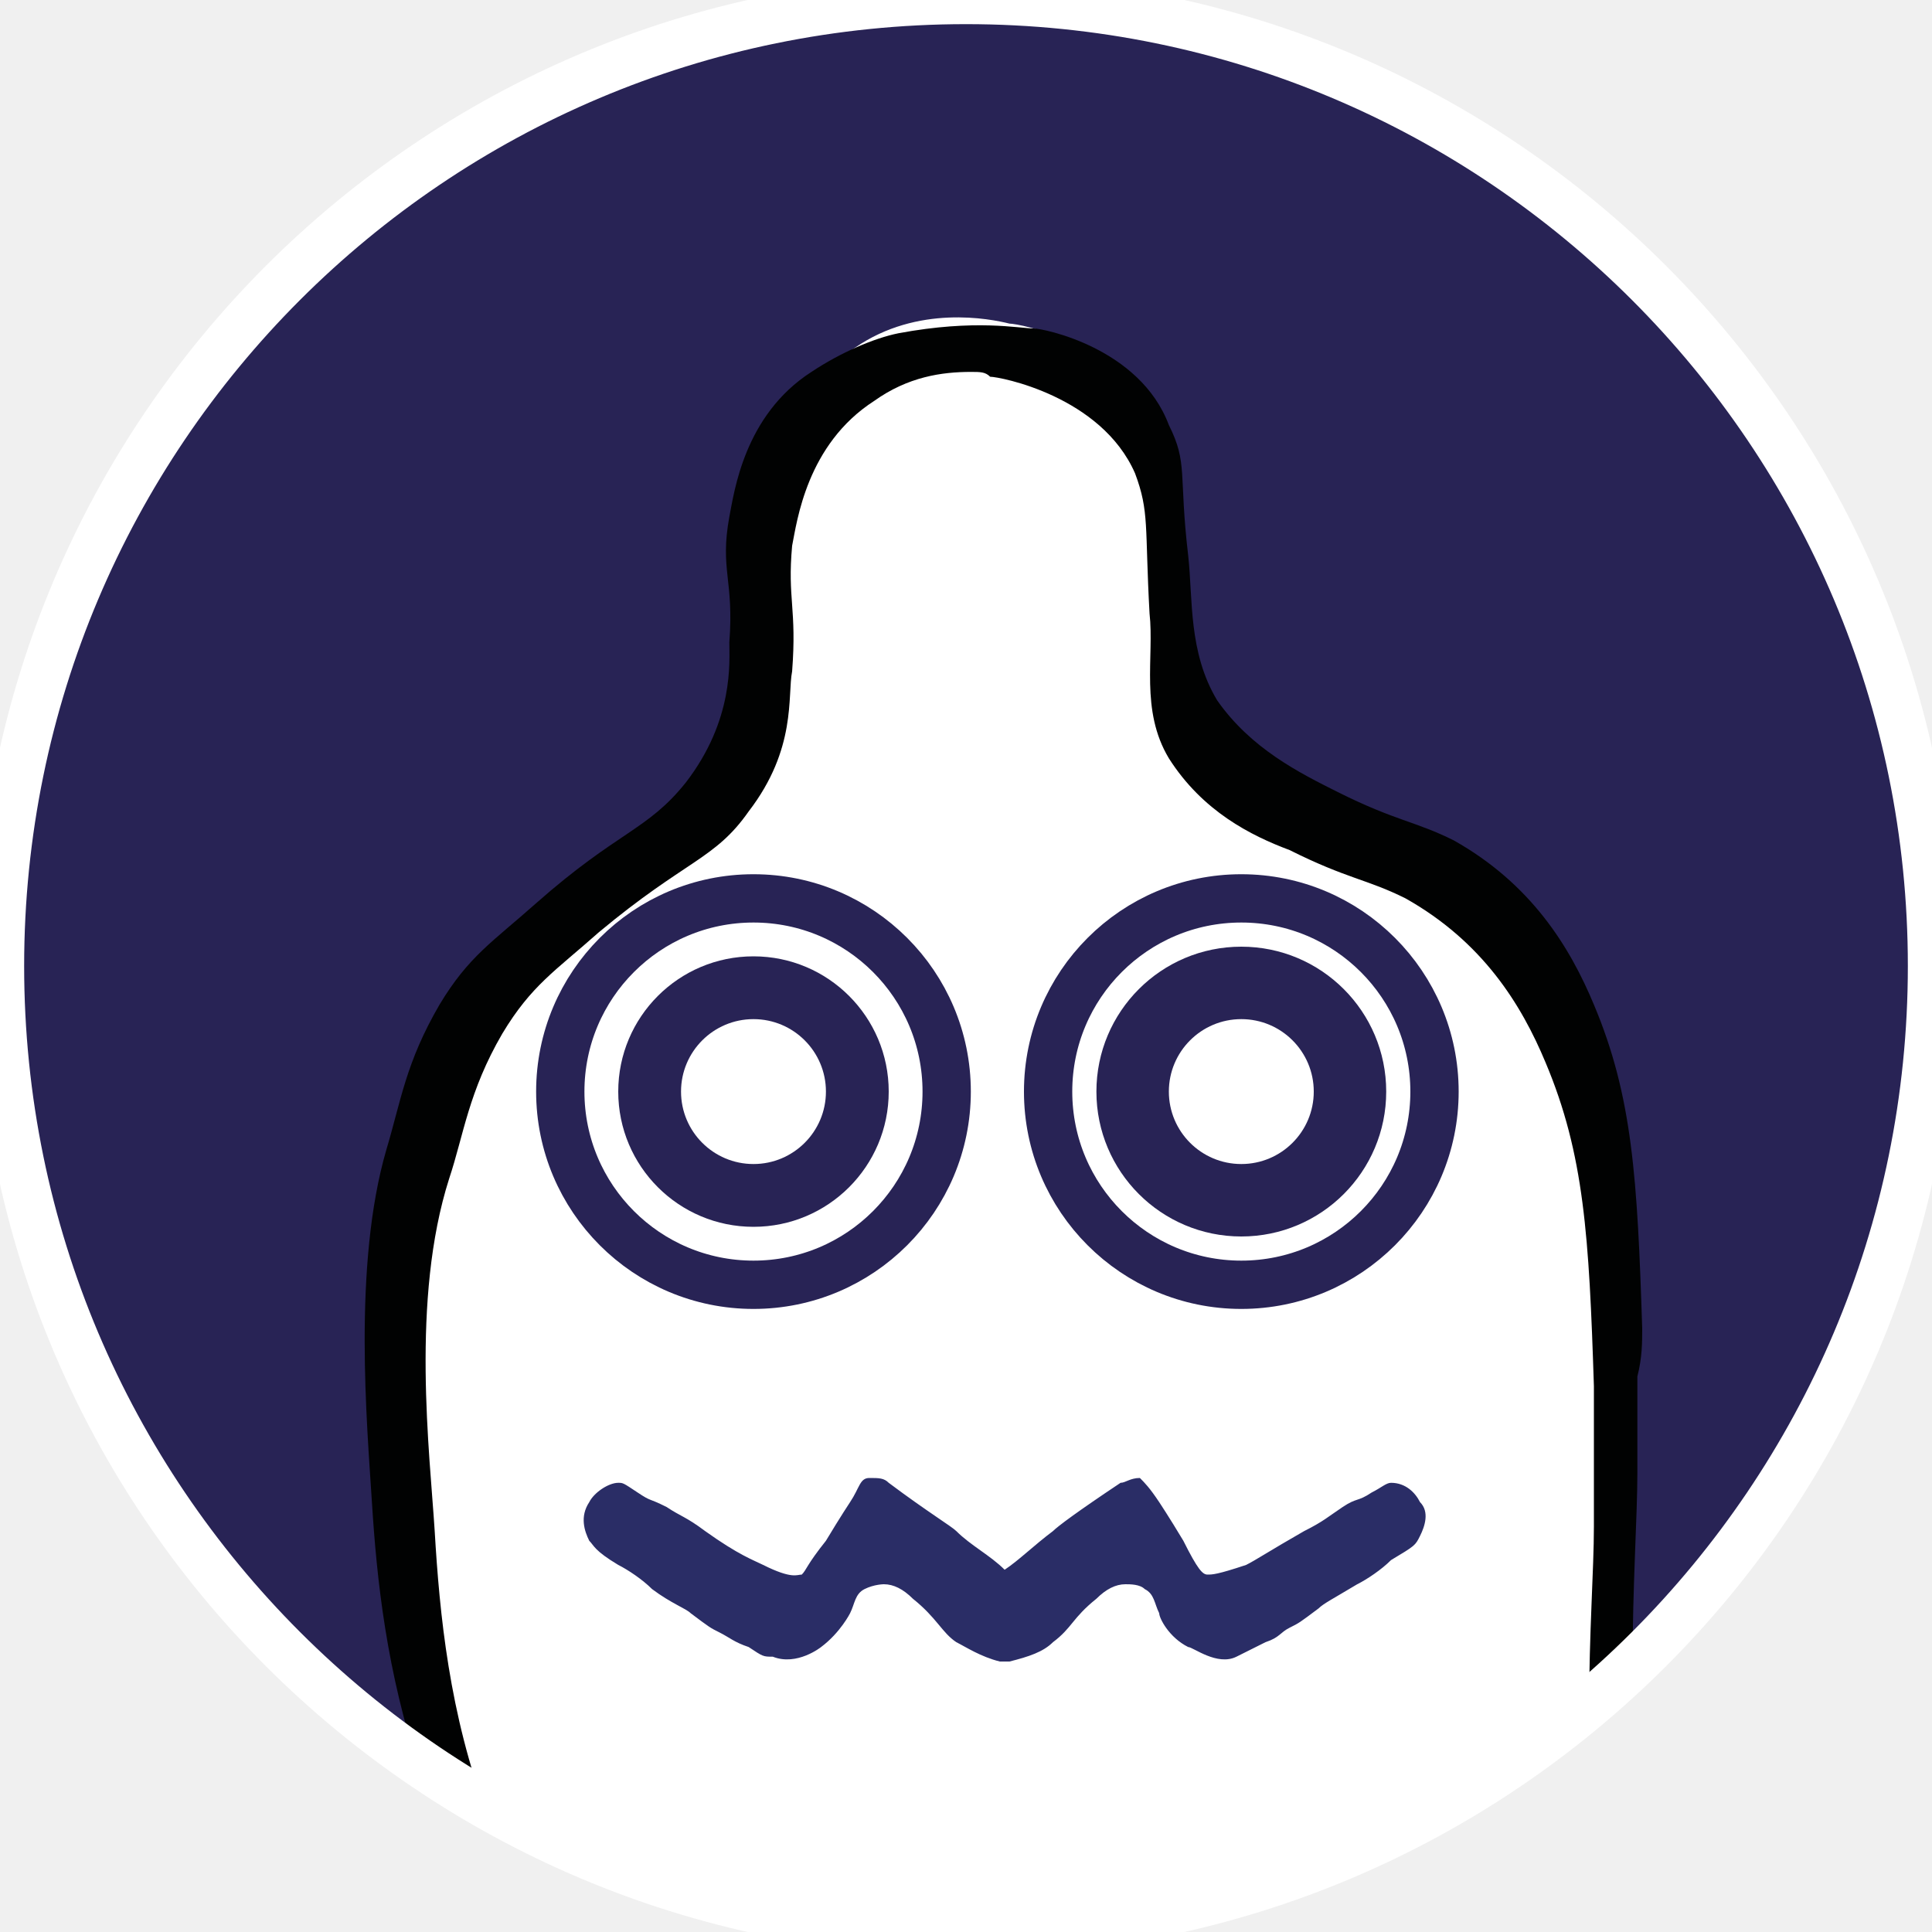
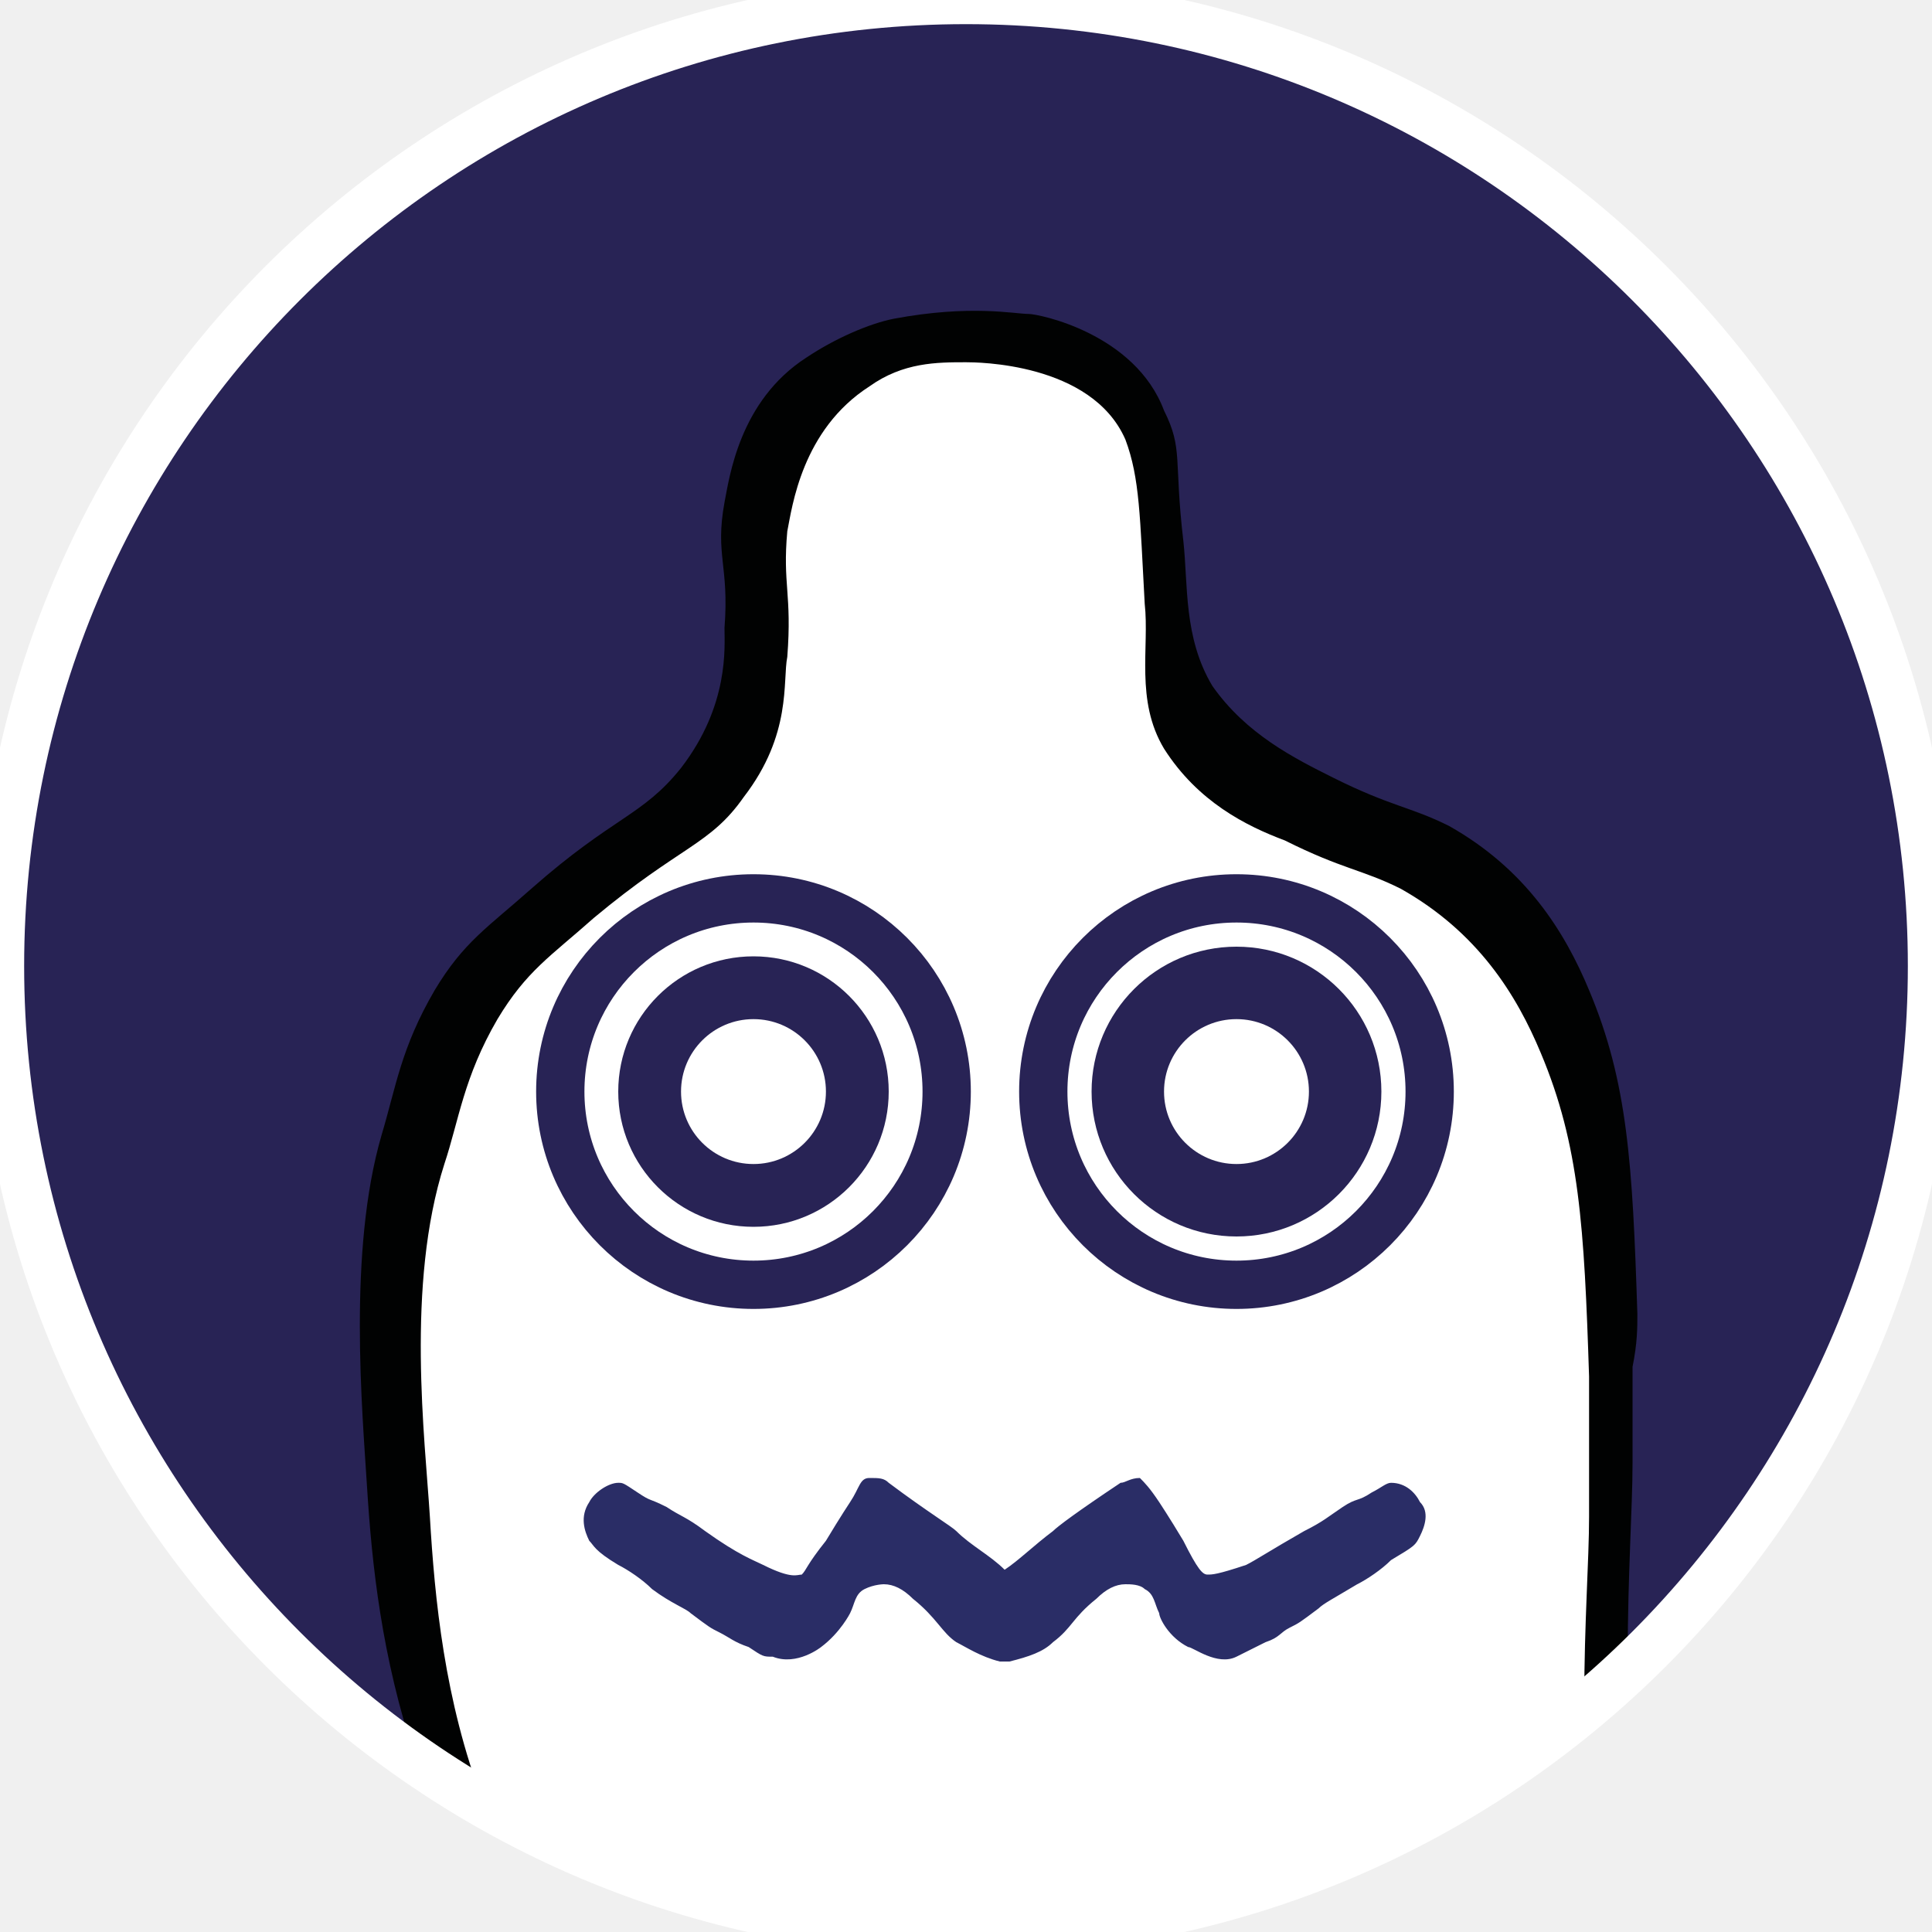
<svg xmlns="http://www.w3.org/2000/svg" version="1.1" id="Слой_1" x="0px" y="0px" viewBox="0 0 40 40" style="enable-background:new 0 0 40 40;" xml:space="preserve">
  <style type="text/css">
	.st0{fill:#FFFFFF;}
	.st1{fill:#2A2D66;}
	.st2{fill:#282355;}
	.st3{fill:none;stroke:#282355;stroke-miterlimit:10;}
	.st4{fill:#010202;}
	.st5{fill:none;stroke:#FFFFFF;stroke-miterlimit:10;}
</style>
-   <g>
-     <circle class="st0" cx="20" cy="20" r="20" />
-     <path class="st1" d="M29.4,31.1c-0.1-0.2-0.3-0.4-0.6-0.4c-0.1,0-0.2,0.1-0.4,0.2c-0.3,0.2-0.3,0.1-0.6,0.3   c-0.3,0.2-0.4,0.3-0.8,0.5c-0.7,0.4-1,0.6-1.2,0.7c-0.6,0.2-0.7,0.2-0.8,0.2c-0.1,0-0.2-0.1-0.5-0.7c-0.3-0.5-0.5-0.8-0.5-0.8   c-0.2-0.3-0.3-0.4-0.4-0.5c-0.2,0-0.3,0.1-0.4,0.1c-0.9,0.6-1.3,0.9-1.4,1c-0.4,0.3-0.7,0.6-1,0.8c-0.3-0.3-0.7-0.5-1-0.8   c-0.1-0.1-0.6-0.4-1.4-1c-0.1-0.1-0.2-0.1-0.4-0.1c-0.2,0-0.2,0.2-0.4,0.5c0,0-0.2,0.3-0.5,0.8c-0.4,0.5-0.4,0.6-0.5,0.7   c-0.1,0-0.2,0.1-0.8-0.2c-0.2-0.1-0.5-0.2-1.2-0.7c-0.4-0.3-0.5-0.3-0.8-0.5c-0.4-0.2-0.3-0.1-0.6-0.3c-0.3-0.2-0.3-0.2-0.4-0.2   c-0.2,0-0.5,0.2-0.6,0.4c-0.2,0.3-0.1,0.6,0,0.8c0.1,0.1,0.1,0.2,0.6,0.5c0.2,0.1,0.5,0.3,0.7,0.5c0.4,0.3,0.7,0.4,0.8,0.5   c0.4,0.3,0.4,0.3,0.6,0.4c0.2,0.1,0.3,0.2,0.6,0.3c0.3,0.2,0.3,0.2,0.5,0.2c0.5,0.2,1-0.2,1-0.2c0.4-0.3,0.6-0.7,0.6-0.7   c0.1-0.2,0.1-0.4,0.3-0.5c0.2-0.1,0.4-0.1,0.4-0.1c0.2,0,0.4,0.1,0.6,0.3c0.5,0.4,0.6,0.7,0.9,0.9c0.2,0.1,0.5,0.3,0.9,0.4l0.1,0   l0.1,0c0.4-0.1,0.7-0.2,0.9-0.4c0.4-0.3,0.4-0.5,0.9-0.9c0.2-0.2,0.4-0.3,0.6-0.3c0.1,0,0.3,0,0.4,0.1c0.2,0.1,0.2,0.3,0.3,0.5   c0,0.1,0.2,0.5,0.6,0.7c0.1,0,0.6,0.4,1,0.2c0.2-0.1,0.2-0.1,0.6-0.3c0.3-0.1,0.3-0.2,0.5-0.3c0.2-0.1,0.2-0.1,0.6-0.4   c0.1-0.1,0.3-0.2,0.8-0.5c0.2-0.1,0.5-0.3,0.7-0.5c0.5-0.3,0.5-0.3,0.6-0.5C29.5,31.6,29.6,31.3,29.4,31.1z" />
-     <path class="st2" d="M20,0C9,0,0,9,0,20c0,7.4,4,13.8,10,17.3c-1.1-2.4-1.3-4.8-1.4-6.7c-0.1-1.6-0.5-4.8,0.3-7.3   c0.3-0.9,0.4-1.8,1.1-3c0.6-1,1.1-1.3,2-2.1c1.8-1.5,2.4-1.5,3.1-2.5c1-1.3,0.8-2.4,0.9-2.9c0.1-1.3-0.1-1.5,0-2.6   c0.1-0.5,0.3-2.1,1.7-3c1.3-0.9,2.8-0.6,3.2-0.5c0.2,0,2.3,0.4,3,2c0.3,0.8,0.2,1.1,0.3,2.9c0.1,0.9-0.2,2,0.4,3   c0.7,1.1,1.7,1.6,2.5,1.9c1.2,0.6,1.6,0.6,2.4,1c1.6,0.9,2.4,2.2,2.9,3.4c0.8,1.9,0.9,3.6,1,6.7c0,1.2,0,2,0,2.9   c0,1.7-0.1,3.1-0.1,4.4c4.1-3.7,6.7-9,6.7-14.9C40,9,31,0,20,0z" />
-     <circle class="st2" cx="25.7" cy="22.6" r="3" />
-     <circle class="st3" cx="25.7" cy="22.6" r="4" />
-     <circle class="st3" cx="15.6" cy="22.6" r="4" />
-     <circle class="st2" cx="15.6" cy="22.6" r="2.8" />
-     <circle class="st0" cx="15.6" cy="22.6" r="1.5" />
-     <circle class="st0" cx="25.7" cy="22.6" r="1.5" />
-     <path class="st4" d="M34,27.5c-0.1-3.1-0.2-4.8-1-6.7c-0.5-1.2-1.3-2.5-2.9-3.4c-0.8-0.4-1.2-0.4-2.4-1c-0.8-0.4-1.8-0.9-2.5-1.9   c-0.6-1-0.5-2.1-0.6-3c-0.2-1.7,0-1.9-0.4-2.7c-0.6-1.6-2.6-2-2.8-2c-0.3,0-1.2-0.2-2.8,0.1c-0.5,0.1-1.2,0.4-1.8,0.8   c-1.4,0.9-1.6,2.5-1.7,3c-0.2,1.1,0.1,1.3,0,2.6c0,0.4,0.1,1.6-0.9,2.9c-0.8,1-1.4,1-3.1,2.5c-0.9,0.8-1.4,1.1-2,2.1   c-0.7,1.2-0.8,2-1.1,3c-0.7,2.4-0.4,5.7-0.3,7.3c0.1,1.6,0.3,3.5,1,5.6c0.5,0.3,0.9,0.6,1.4,0.9c-0.8-2.1-1-4.2-1.1-5.9   c-0.1-1.6-0.5-4.8,0.3-7.3c0.3-0.9,0.4-1.8,1.1-3c0.6-1,1.1-1.3,2-2.1c1.8-1.5,2.4-1.5,3.1-2.5c1-1.3,0.8-2.4,0.9-2.9   c0.1-1.3-0.1-1.5,0-2.6c0.1-0.5,0.3-2.1,1.7-3c0.7-0.5,1.4-0.6,2-0.6c0.2,0,0.3,0,0.4,0.1c0.2,0,2.3,0.4,3,2   c0.3,0.8,0.2,1.1,0.3,2.9c0.1,0.9-0.2,2,0.4,3c0.7,1.1,1.7,1.6,2.5,1.9c1.2,0.6,1.6,0.6,2.4,1c1.6,0.9,2.4,2.2,2.9,3.4   c0.8,1.9,0.9,3.6,1,6.7c0,0.3,0,0.6,0,0.9c0,0.9,0,1.6,0,2c0,0.9-0.1,2.2-0.1,3.8c0.3-0.3,0.6-0.6,0.9-0.9c0-1.7,0.1-3.1,0.1-4   c0-0.3,0-1,0-2C34,28.1,34,27.8,34,27.5z" />
-     <circle class="st5" cx="20" cy="20" r="20" />
-   </g>
+   <circle class="st0" cx="20" cy="20" r="20" />
+   <path class="st1" d="M29.4,31.1c-0.1-0.2-0.3-0.4-0.6-0.4c-0.1,0-0.2,0.1-0.4,0.2c-0.3,0.2-0.3,0.1-0.6,0.3  c-0.3,0.2-0.4,0.3-0.8,0.5c-0.7,0.4-1,0.6-1.2,0.7c-0.6,0.2-0.7,0.2-0.8,0.2s-0.2-0.1-0.5-0.7c-0.3-0.5-0.5-0.8-0.5-0.8  c-0.2-0.3-0.3-0.4-0.4-0.5c-0.2,0-0.3,0.1-0.4,0.1c-0.9,0.6-1.3,0.9-1.4,1c-0.4,0.3-0.7,0.6-1,0.8c-0.3-0.3-0.7-0.5-1-0.8  c-0.1-0.1-0.6-0.4-1.4-1c-0.1-0.1-0.2-0.1-0.4-0.1s-0.2,0.2-0.4,0.5c0,0-0.2,0.3-0.5,0.8c-0.4,0.5-0.4,0.6-0.5,0.7  c-0.1,0-0.2,0.1-0.8-0.2c-0.2-0.1-0.5-0.2-1.2-0.7c-0.4-0.3-0.5-0.3-0.8-0.5c-0.4-0.2-0.3-0.1-0.6-0.3c-0.3-0.2-0.3-0.2-0.4-0.2  c-0.2,0-0.5,0.2-0.6,0.4c-0.2,0.3-0.1,0.6,0,0.8c0.1,0.1,0.1,0.2,0.6,0.5c0.2,0.1,0.5,0.3,0.7,0.5c0.4,0.3,0.7,0.4,0.8,0.5  c0.4,0.3,0.4,0.3,0.6,0.4c0.2,0.1,0.3,0.2,0.6,0.3c0.3,0.2,0.3,0.2,0.5,0.2c0.5,0.2,1-0.2,1-0.2c0.4-0.3,0.6-0.7,0.6-0.7  c0.1-0.2,0.1-0.4,0.3-0.5s0.4-0.1,0.4-0.1c0.2,0,0.4,0.1,0.6,0.3c0.5,0.4,0.6,0.7,0.9,0.9c0.2,0.1,0.5,0.3,0.9,0.4h0.1h0.1  c0.4-0.1,0.7-0.2,0.9-0.4c0.4-0.3,0.4-0.5,0.9-0.9c0.2-0.2,0.4-0.3,0.6-0.3c0.1,0,0.3,0,0.4,0.1c0.2,0.1,0.2,0.3,0.3,0.5  c0,0.1,0.2,0.5,0.6,0.7c0.1,0,0.6,0.4,1,0.2c0.2-0.1,0.2-0.1,0.6-0.3c0.3-0.1,0.3-0.2,0.5-0.3c0.2-0.1,0.2-0.1,0.6-0.4  c0.1-0.1,0.3-0.2,0.8-0.5c0.2-0.1,0.5-0.3,0.7-0.5c0.5-0.3,0.5-0.3,0.6-0.5C29.5,31.6,29.6,31.3,29.4,31.1z" />
+   <path class="st2" d="M20,0C9,0,0,9,0,20c0,7.4,4,13.8,10,17.3c-1.1-2.4-1.3-4.8-1.4-6.7c-0.1-1.6-0.5-4.8,0.3-7.3  c0.3-0.9,0.4-1.8,1.1-3c0.6-1,1.1-1.3,2-2.1c1.8-1.5,2.4-1.5,3.1-2.5c1-1.3,0.8-2.4,0.9-2.9c0.1-1.3-0.1-1.5,0-2.6  c0.1-0.5,0.3-2.1,1.7-3c1.3-0.9,2.8-0.6,3.2-0.5c0.2,0,2.3,0.4,3,2c0.3,0.8,0.2,1.1,0.3,2.9c0.1,0.9-0.2,2,0.4,3  c0.7,1.1,1.7,1.6,2.5,1.9c1.2,0.6,1.6,0.6,2.4,1c1.6,0.9,2.4,2.2,2.9,3.4c0.8,1.9,0.9,3.6,1,6.7c0,1.2,0,2,0,2.9  c0,1.7-0.1,3.1-0.1,4.4c4.1-3.7,6.7-9,6.7-14.9C40,8.9,31,0,20,0z" />
+   <circle class="st2" cx="25.6" cy="22.6" r="3" />
+   <circle class="st3" cx="25.6" cy="22.6" r="4" />
+   <circle class="st3" cx="15.6" cy="22.6" r="4" />
+   <circle class="st2" cx="15.6" cy="22.6" r="2.8" />
+   <circle class="st0" cx="15.6" cy="22.6" r="1.5" />
+   <circle class="st0" cx="25.6" cy="22.6" r="1.5" />
+   <path class="st4" d="M33.9,27.2c-0.1-3.1-0.2-4.8-1-6.7c-0.5-1.2-1.3-2.5-2.9-3.4c-0.8-0.4-1.2-0.4-2.4-1c-0.8-0.4-1.8-0.9-2.5-1.9  c-0.6-1-0.5-2.1-0.6-3c-0.2-1.7,0-1.9-0.4-2.7c-0.6-1.6-2.6-2-2.8-2c-0.3,0-1.2-0.2-2.8,0.1C18,6.7,17.3,7,16.7,7.4  c-1.4,0.9-1.6,2.5-1.7,3c-0.2,1.1,0.1,1.3,0,2.6c0,0.4,0.1,1.6-0.9,2.9c-0.8,1-1.4,1-3.1,2.5c-0.9,0.8-1.4,1.1-2,2.1  c-0.7,1.2-0.8,2-1.1,3c-0.7,2.4-0.4,5.7-0.3,7.3c0.1,1.6,0.3,3.5,1,5.6c0.5,0.3,0.9,0.6,1.4,0.9c-0.8-2.1-1-4.2-1.1-5.9  c-0.1-1.6-0.5-4.8,0.3-7.3c0.3-0.9,0.4-1.8,1.1-3c0.6-1,1.1-1.3,2-2.1c1.8-1.5,2.4-1.5,3.1-2.5c1-1.3,0.8-2.4,0.9-2.9  c0.1-1.3-0.1-1.5,0-2.6c0.1-0.5,0.3-2.1,1.7-3c0.7-0.5,1.4-0.5,2-0.5c0.2,0,2.6,0,3.3,1.6c0.3,0.8,0.3,1.6,0.4,3.4  c0.1,0.9-0.2,2,0.4,3c0.7,1.1,1.7,1.6,2.5,1.9c1.2,0.6,1.6,0.6,2.4,1c1.6,0.9,2.4,2.2,2.9,3.4c0.8,1.9,0.9,3.6,1,6.7  c0,0.3,0,0.6,0,0.9c0,0.9,0,1.6,0,2c0,0.9-0.1,2.2-0.1,3.8c0.3-0.3,0.6-0.6,0.9-0.9c0-1.7,0.1-3.1,0.1-4c0-0.3,0-1,0-2  C33.9,27.8,33.9,27.5,33.9,27.2z" />
+   <circle class="st5" cx="20" cy="20" r="20" />
</svg>
